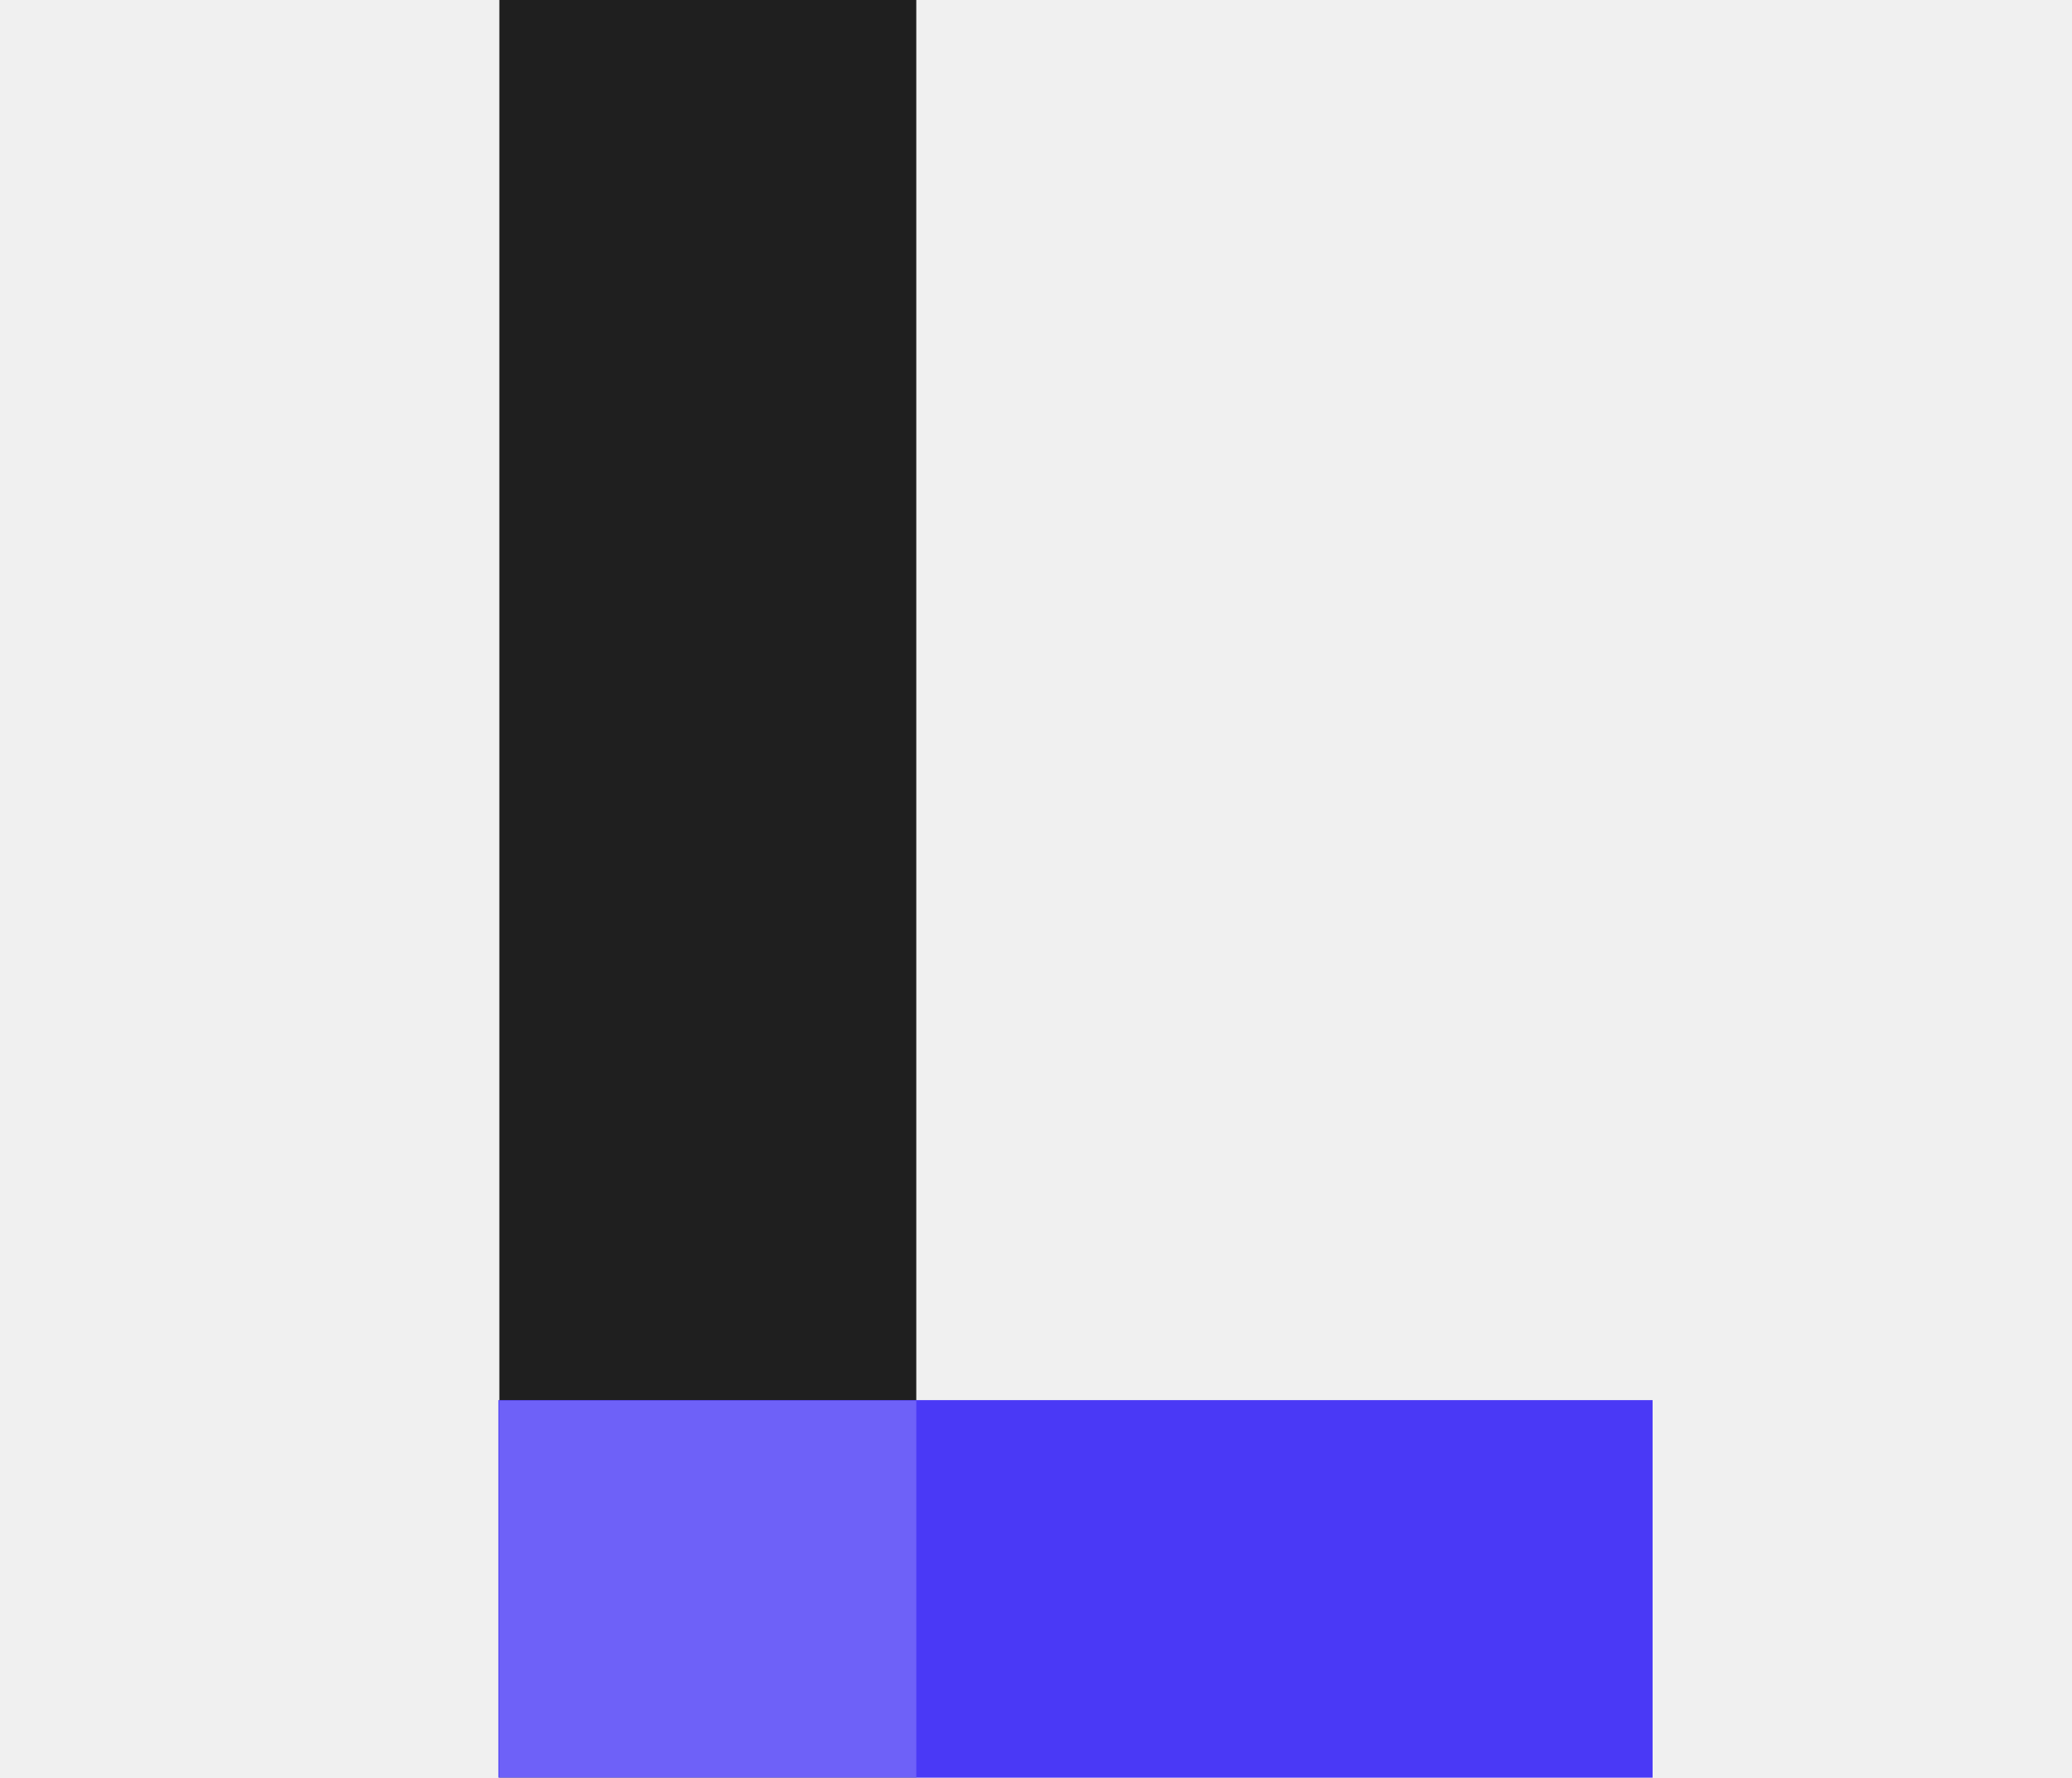
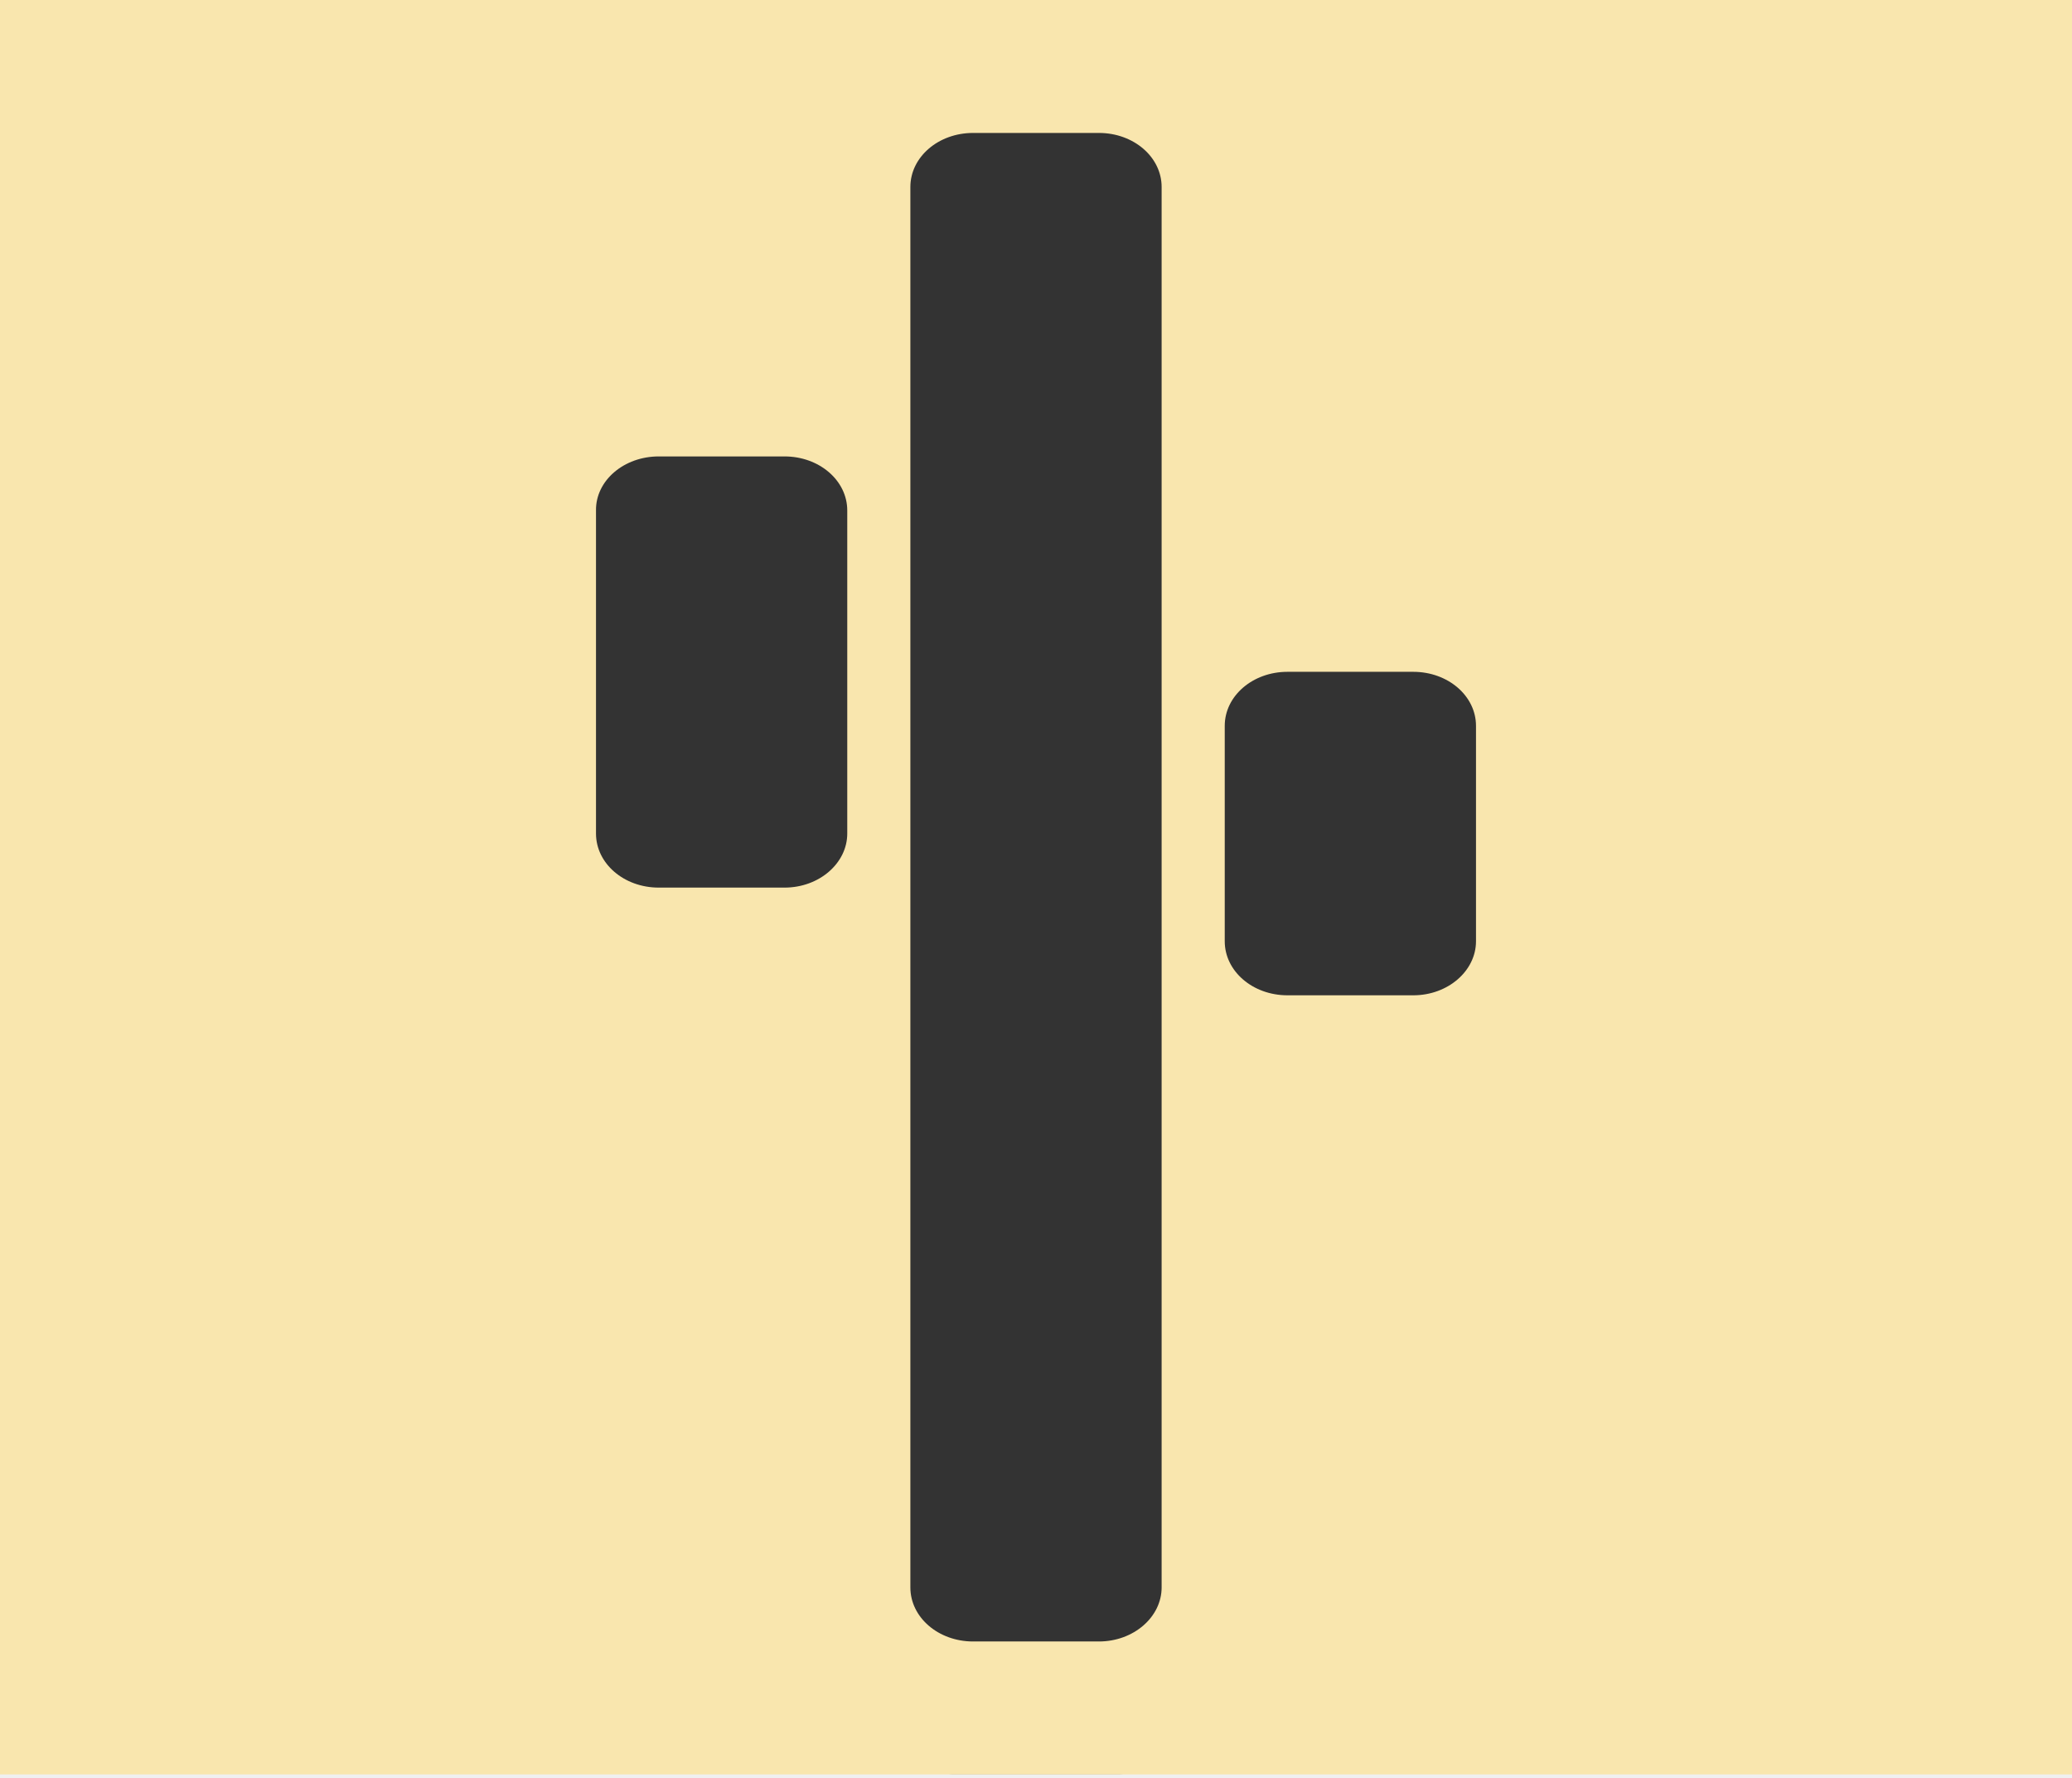
- <svg xmlns="http://www.w3.org/2000/svg" version="1.1" id="Layer_1" x="0px" y="0px" viewBox="0 0 525.3 450.6" style="enable-background:new 0 0 525.3 450.6;" xml:space="preserve">
+ <svg xmlns="http://www.w3.org/2000/svg" version="1.1" id="Layer_2" x="0px" y="0px" viewBox="0 0 525.3 450.6" style="enable-background:new 0 0 525.3 450.6;" xml:space="preserve">
  <style type="text/css">
- 	.st0{fill:#1F1F1F;}
- 	.st1{fill:#4A39F6;}
- 	.st2{opacity:0.2;fill:#FFFFFF;}
+ 	.st0{fill:#333333;}
+ 	.st1{fill:#F9E6AE;}
</style>
-   <g>
-     <rect x="126.6" y="-0.6" class="st0" width="105.7" height="451.2" />
-     <rect x="224.8" y="256.5" transform="matrix(-1.836970e-16 1 -1 -1.836970e-16 675.4687 130.1187)" class="st1" width="95.7" height="292.6" />
-     <rect x="126.6" y="355" class="st2" width="105.7" height="95.7" />
-   </g>
+   <path class="st0" d="M241.6,0.8h42.1c7.7,0,14,6.3,14,14v420.9c0,7.7-6.3,14-14,14h-42.1c-7.7,0-14-6.3-14-14V14.8  C227.6,7.1,233.9,0.8,241.6,0.8z" />
+   <path class="st0" d="M346.8,162.2h35.1c7.7,0,14,6.3,14,14v70.2c0,7.7-6.3,14-14,14h-35.1c-7.7,0-14-6.3-14-14v-70.2  C332.8,168.4,339.1,162.2,346.8,162.2z" />
+   <path class="st0" d="M143.4,92h35.1c7.7,0,14,6.3,14,14v105.2c0,7.7-6.3,14-14,14h-35.1c-7.7,0-14-6.3-14-14V106  C129.4,98.3,135.6,92,143.4,92z" />
+   <rect class="st1" width="525.3" height="449.8" />
+   <path class="st0" d="M246.7,33.7h31.9c8.8,0,15.9,6.1,15.9,13.7v355c0,7.5-7.1,13.7-15.9,13.7h-31.9c-8.8,0-15.9-6.1-15.9-13.7v-355  C230.8,39.8,237.9,33.7,246.7,33.7z" />
+   <path class="st0" d="M326.4,170.3h31.9c8.8,0,15.9,6.1,15.9,13.7v54.6c0,7.5-7.1,13.7-15.9,13.7h-31.9c-8.8,0-15.9-6.1-15.9-13.7  v-54.6C310.5,176.4,317.6,170.3,326.4,170.3z" />
+   <path class="st0" d="M167,115.7h31.9c8.8,0,15.9,6.1,15.9,13.7v81.9c0,7.5-7.1,13.7-15.9,13.7H167c-8.8,0-15.9-6.1-15.9-13.7v-81.9  C151,121.8,158.2,115.7,167,115.7z" />
</svg>
